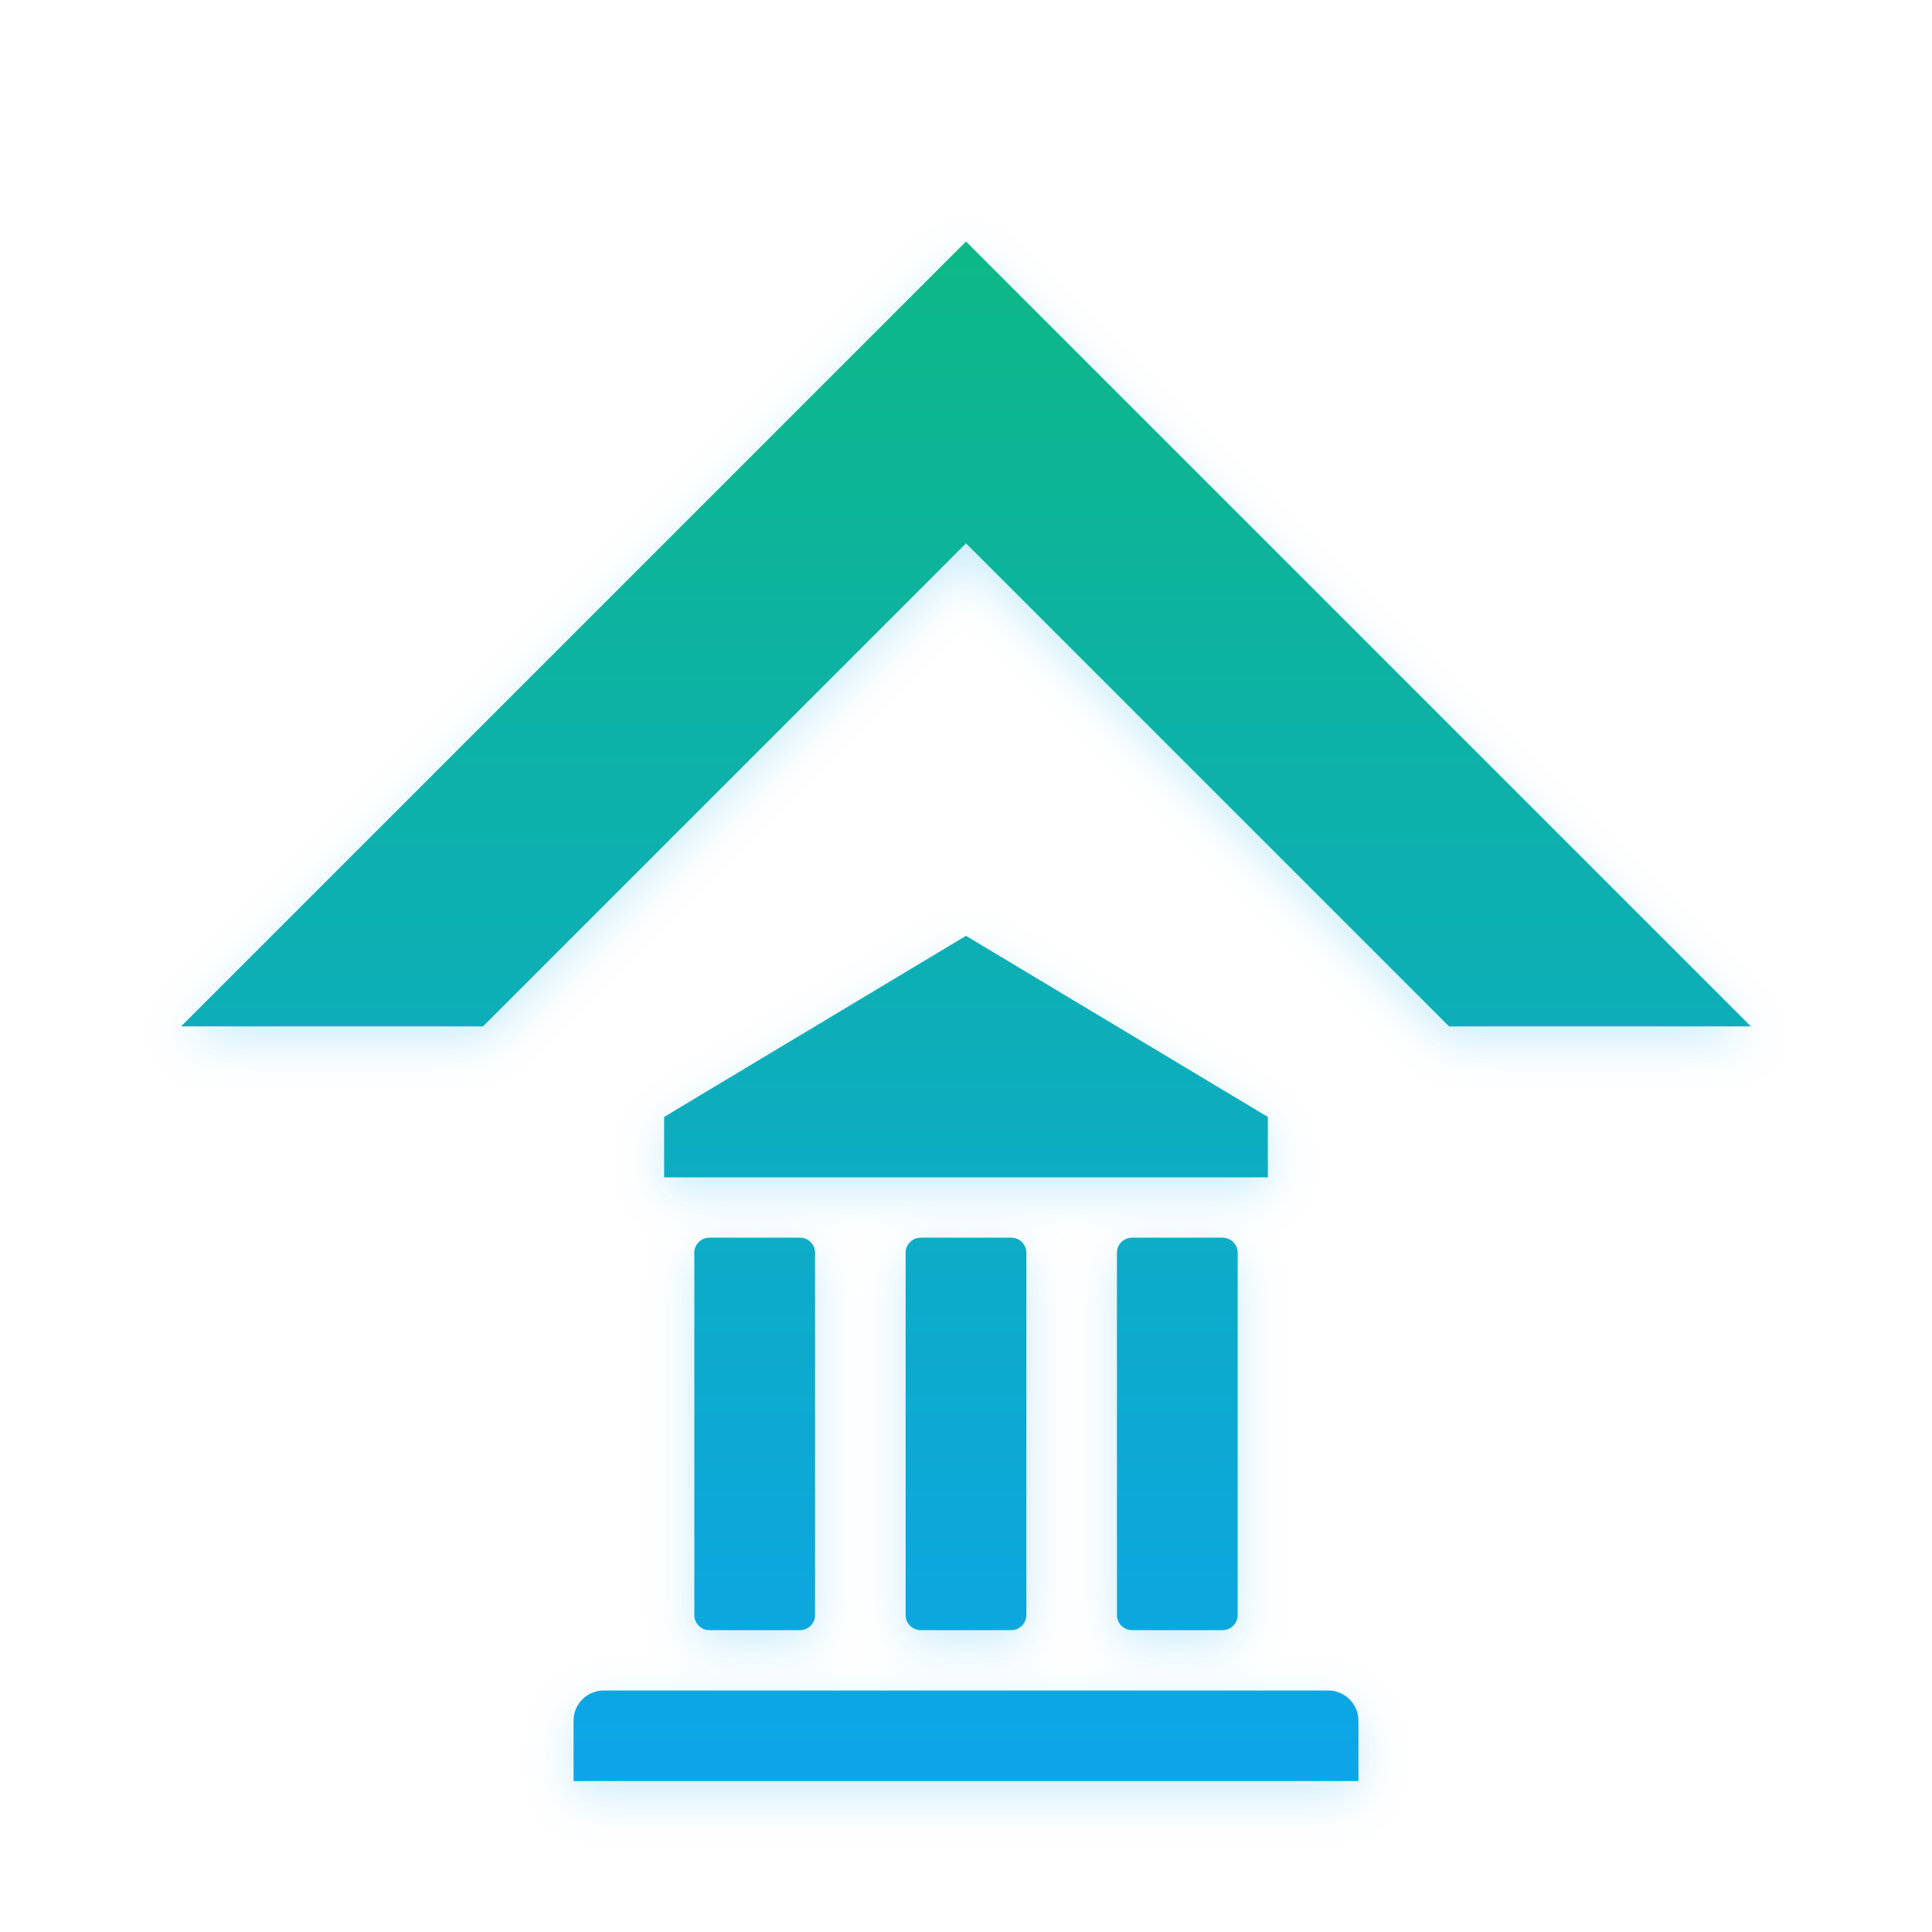
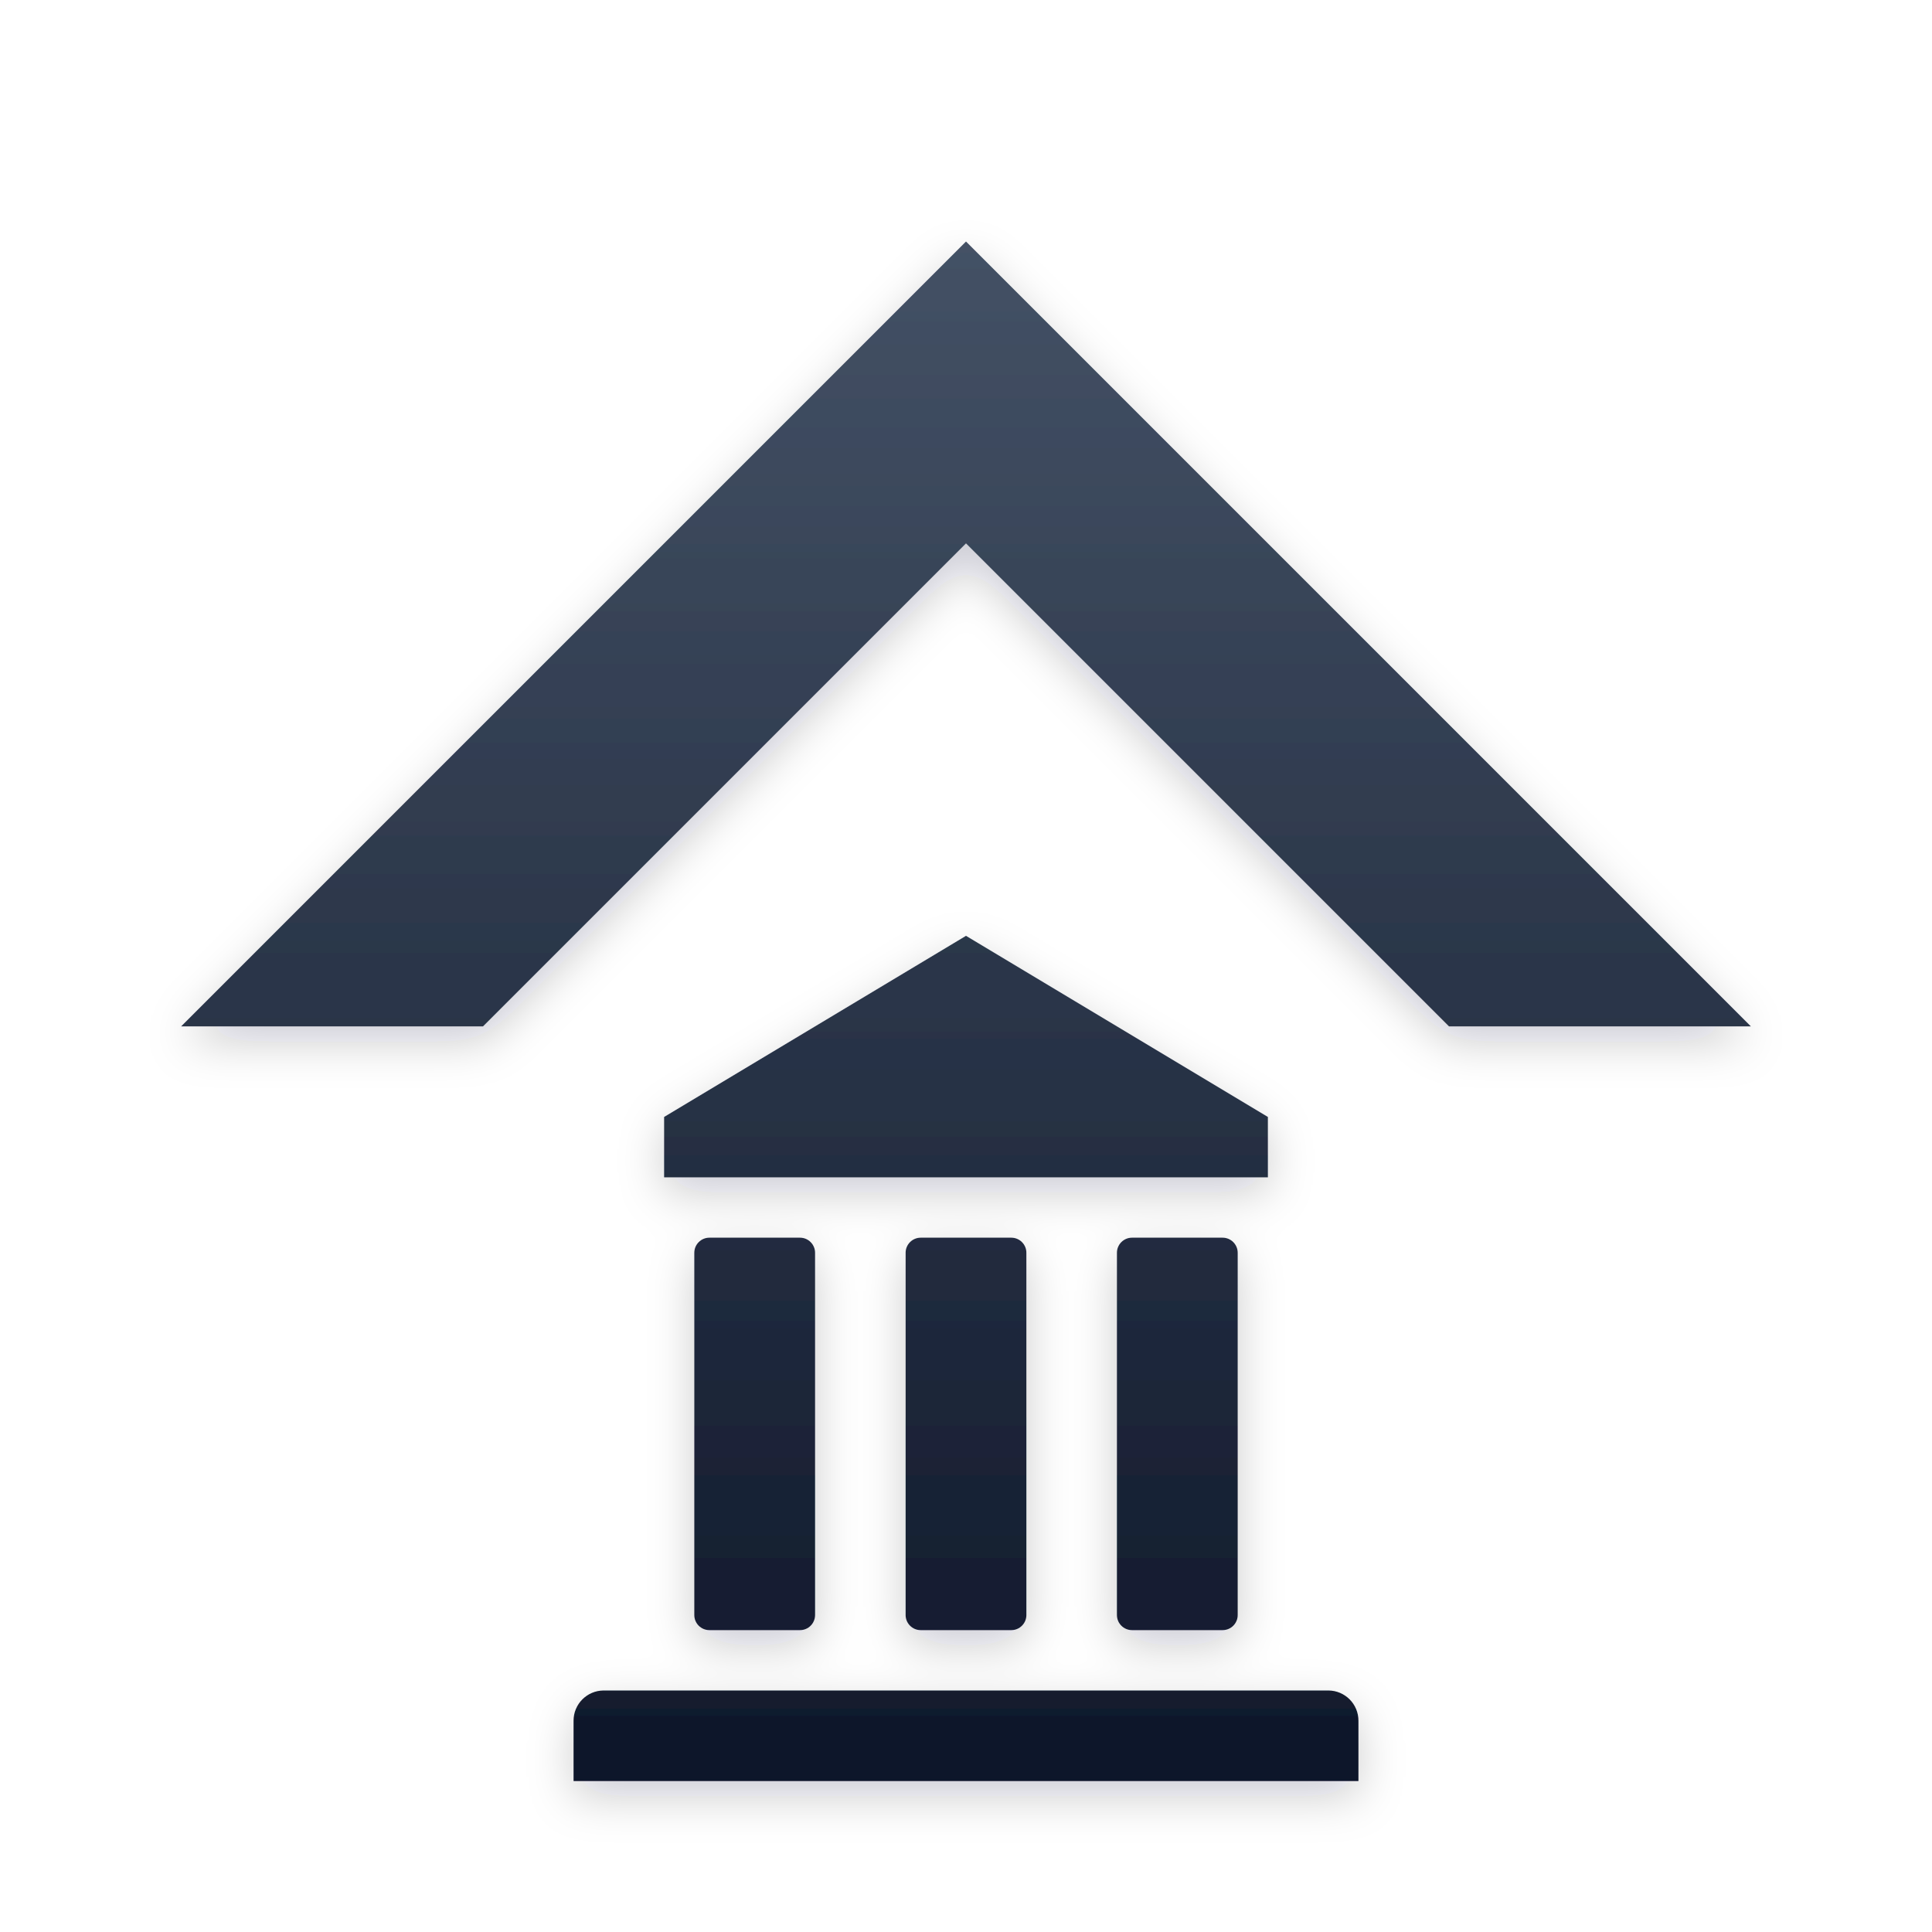
<svg xmlns="http://www.w3.org/2000/svg" width="512" height="512" viewBox="0 0 512 512" fill="none">
  <defs>
    <linearGradient id="logo_grad" x1="256" y1="40" x2="256" y2="472" gradientUnits="userSpaceOnUse">
-       <stop offset="0%" stop-color="#10b981" />
-       <stop offset="100%" stop-color="#0ea5e9" />
+       <stop offset="0%" stop-color="#475569" />
+       <stop offset="100%" stop-color="#0f172a" />
    </linearGradient>
    <filter id="dropShadow" x="0" y="0" width="512" height="530" filterUnits="userSpaceOnUse">
-       <feDropShadow dx="0" dy="4" stdDeviation="6" flood-color="#0ea5e9" flood-opacity="0.2" />
+       <feDropShadow dx="0" dy="4" stdDeviation="6" flood-color="#0f172a" flood-opacity="0.2" />
    </filter>
  </defs>
  <g filter="url(#dropShadow)">
    <path d="M256 64L464 272H384L256 144L128 272H48L256 64Z" fill="url(#logo_grad)" />
    <path d="M176 296L256 248L336 296V312H176V296Z" fill="url(#logo_grad)" />
    <rect x="184" y="328" width="32" height="104" rx="4" fill="url(#logo_grad)" />
    <rect x="240" y="328" width="32" height="104" rx="4" fill="url(#logo_grad)" />
    <rect x="296" y="328" width="32" height="104" rx="4" fill="url(#logo_grad)" />
    <path d="M160 448H352C356.418 448 360 451.582 360 456V472H152V456C152 451.582 155.582 448 160 448Z" fill="url(#logo_grad)" />
  </g>
</svg>
